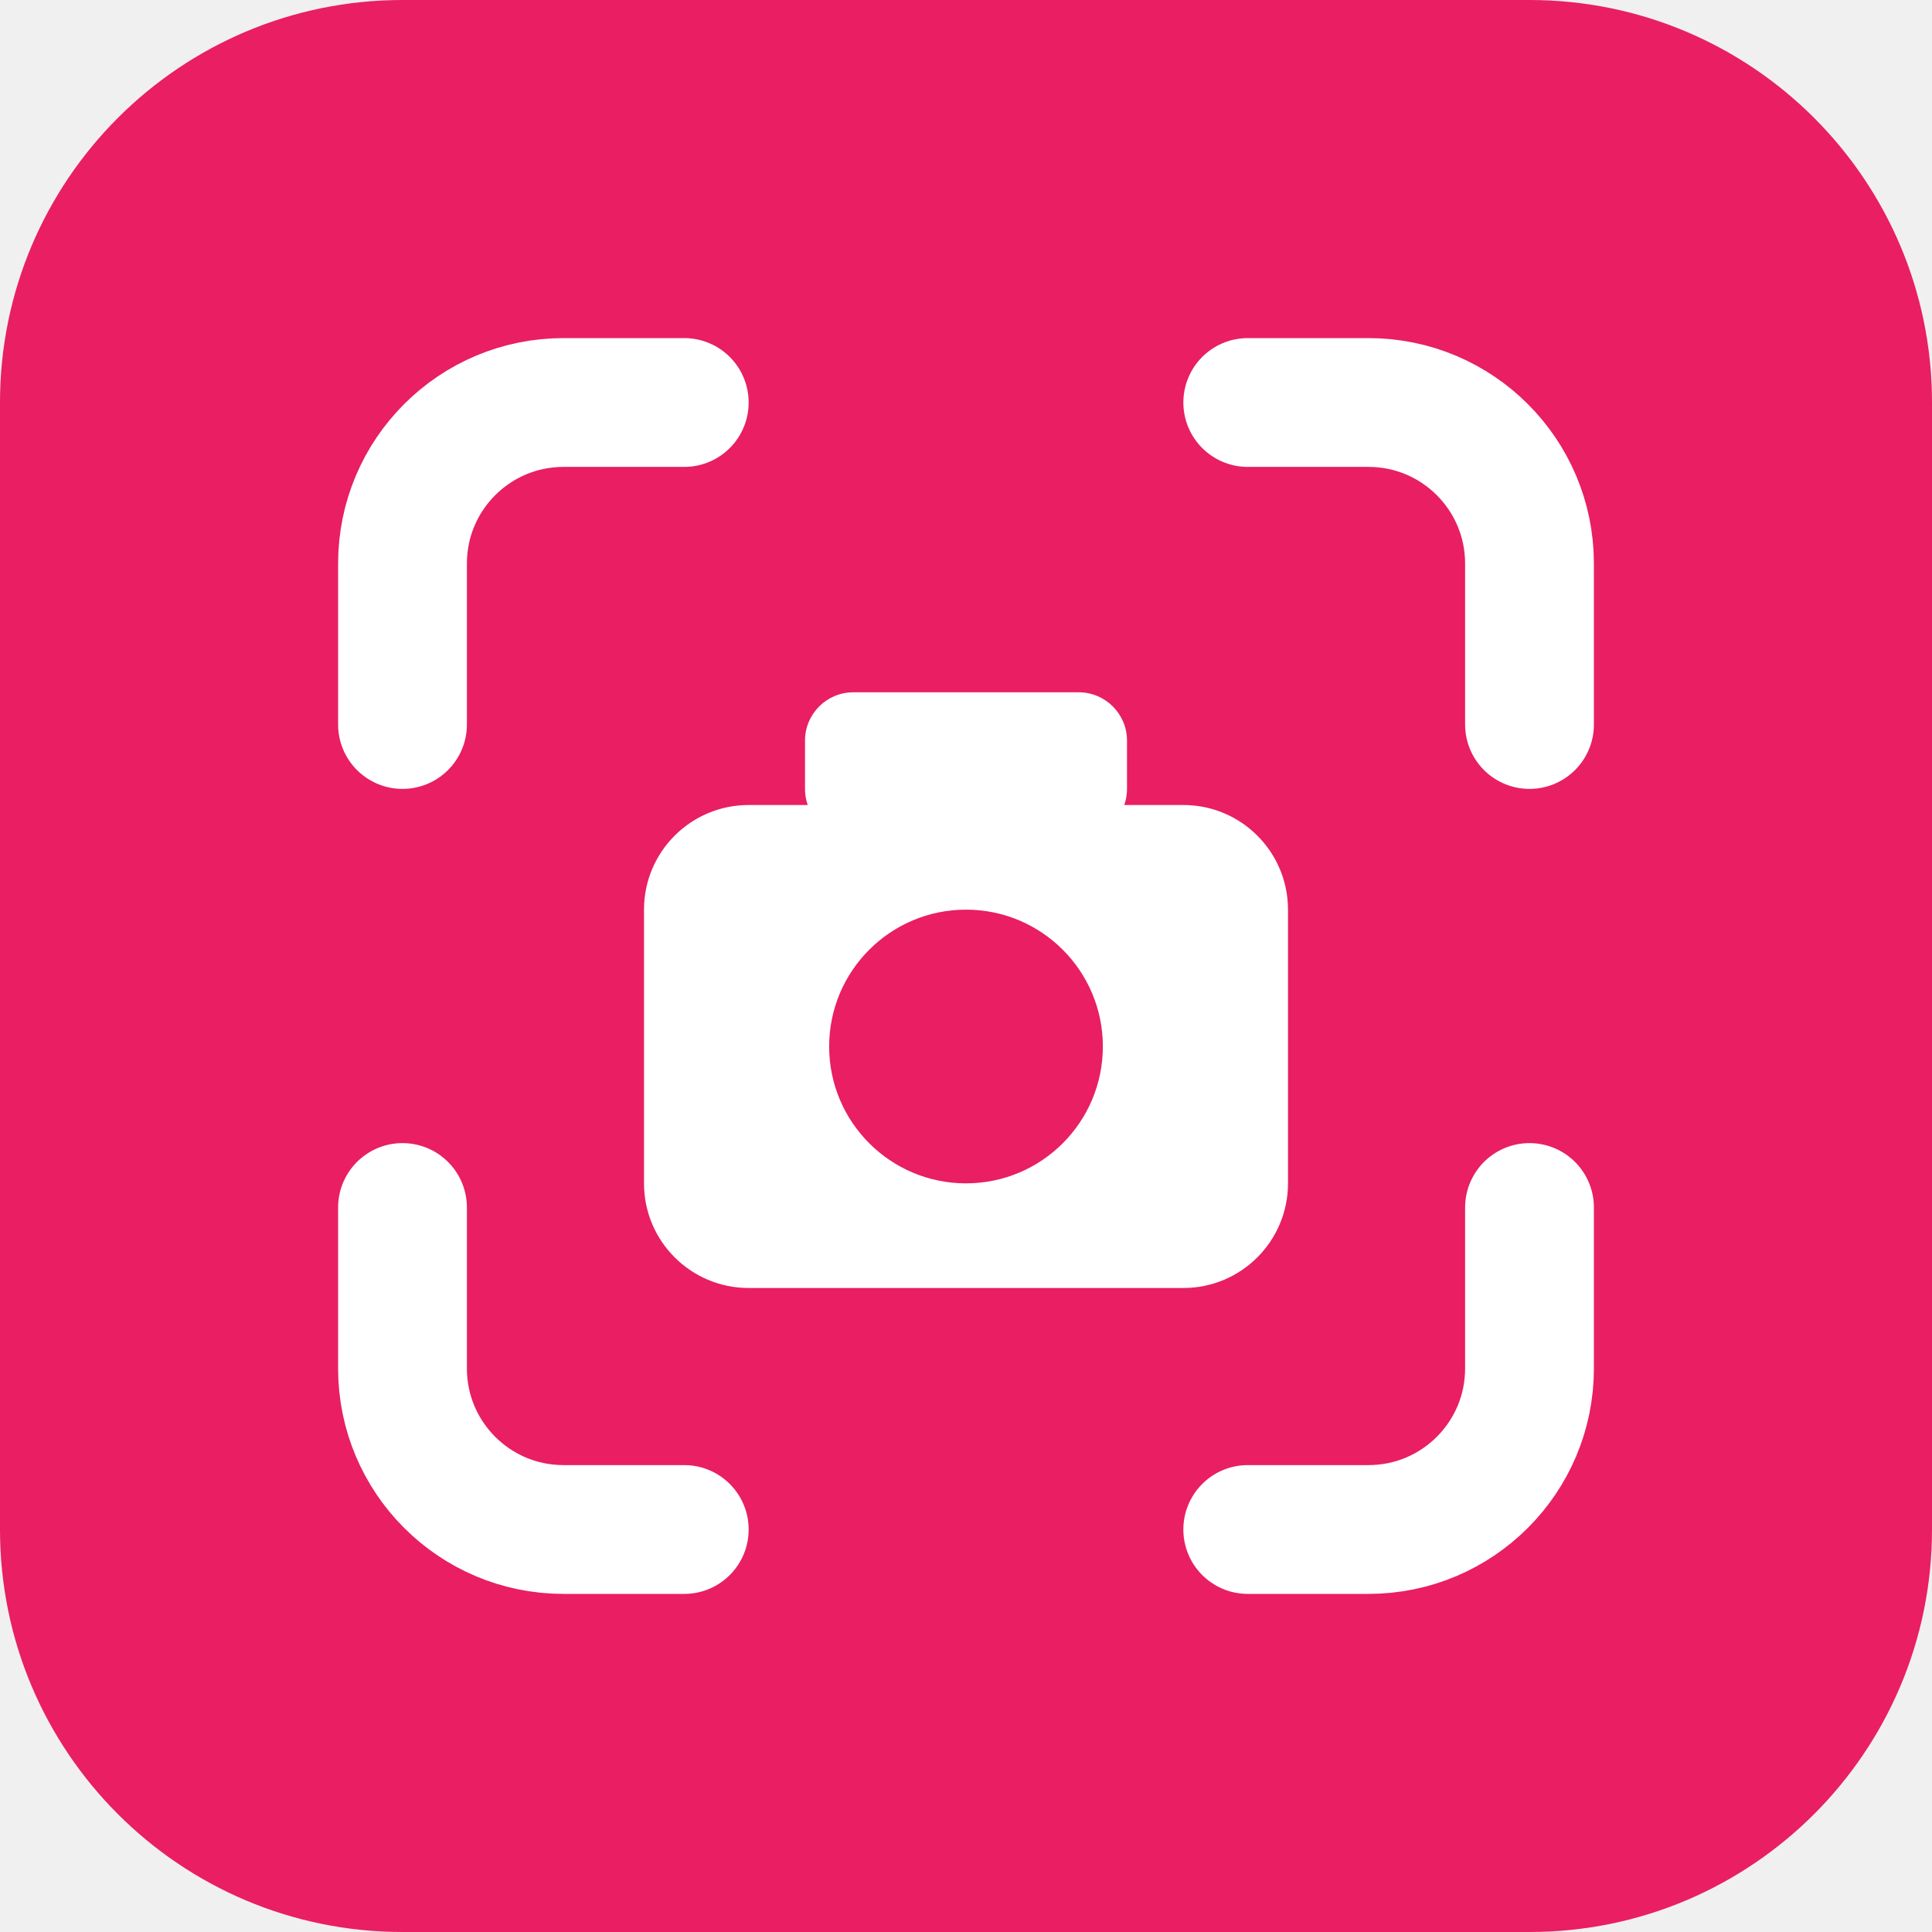
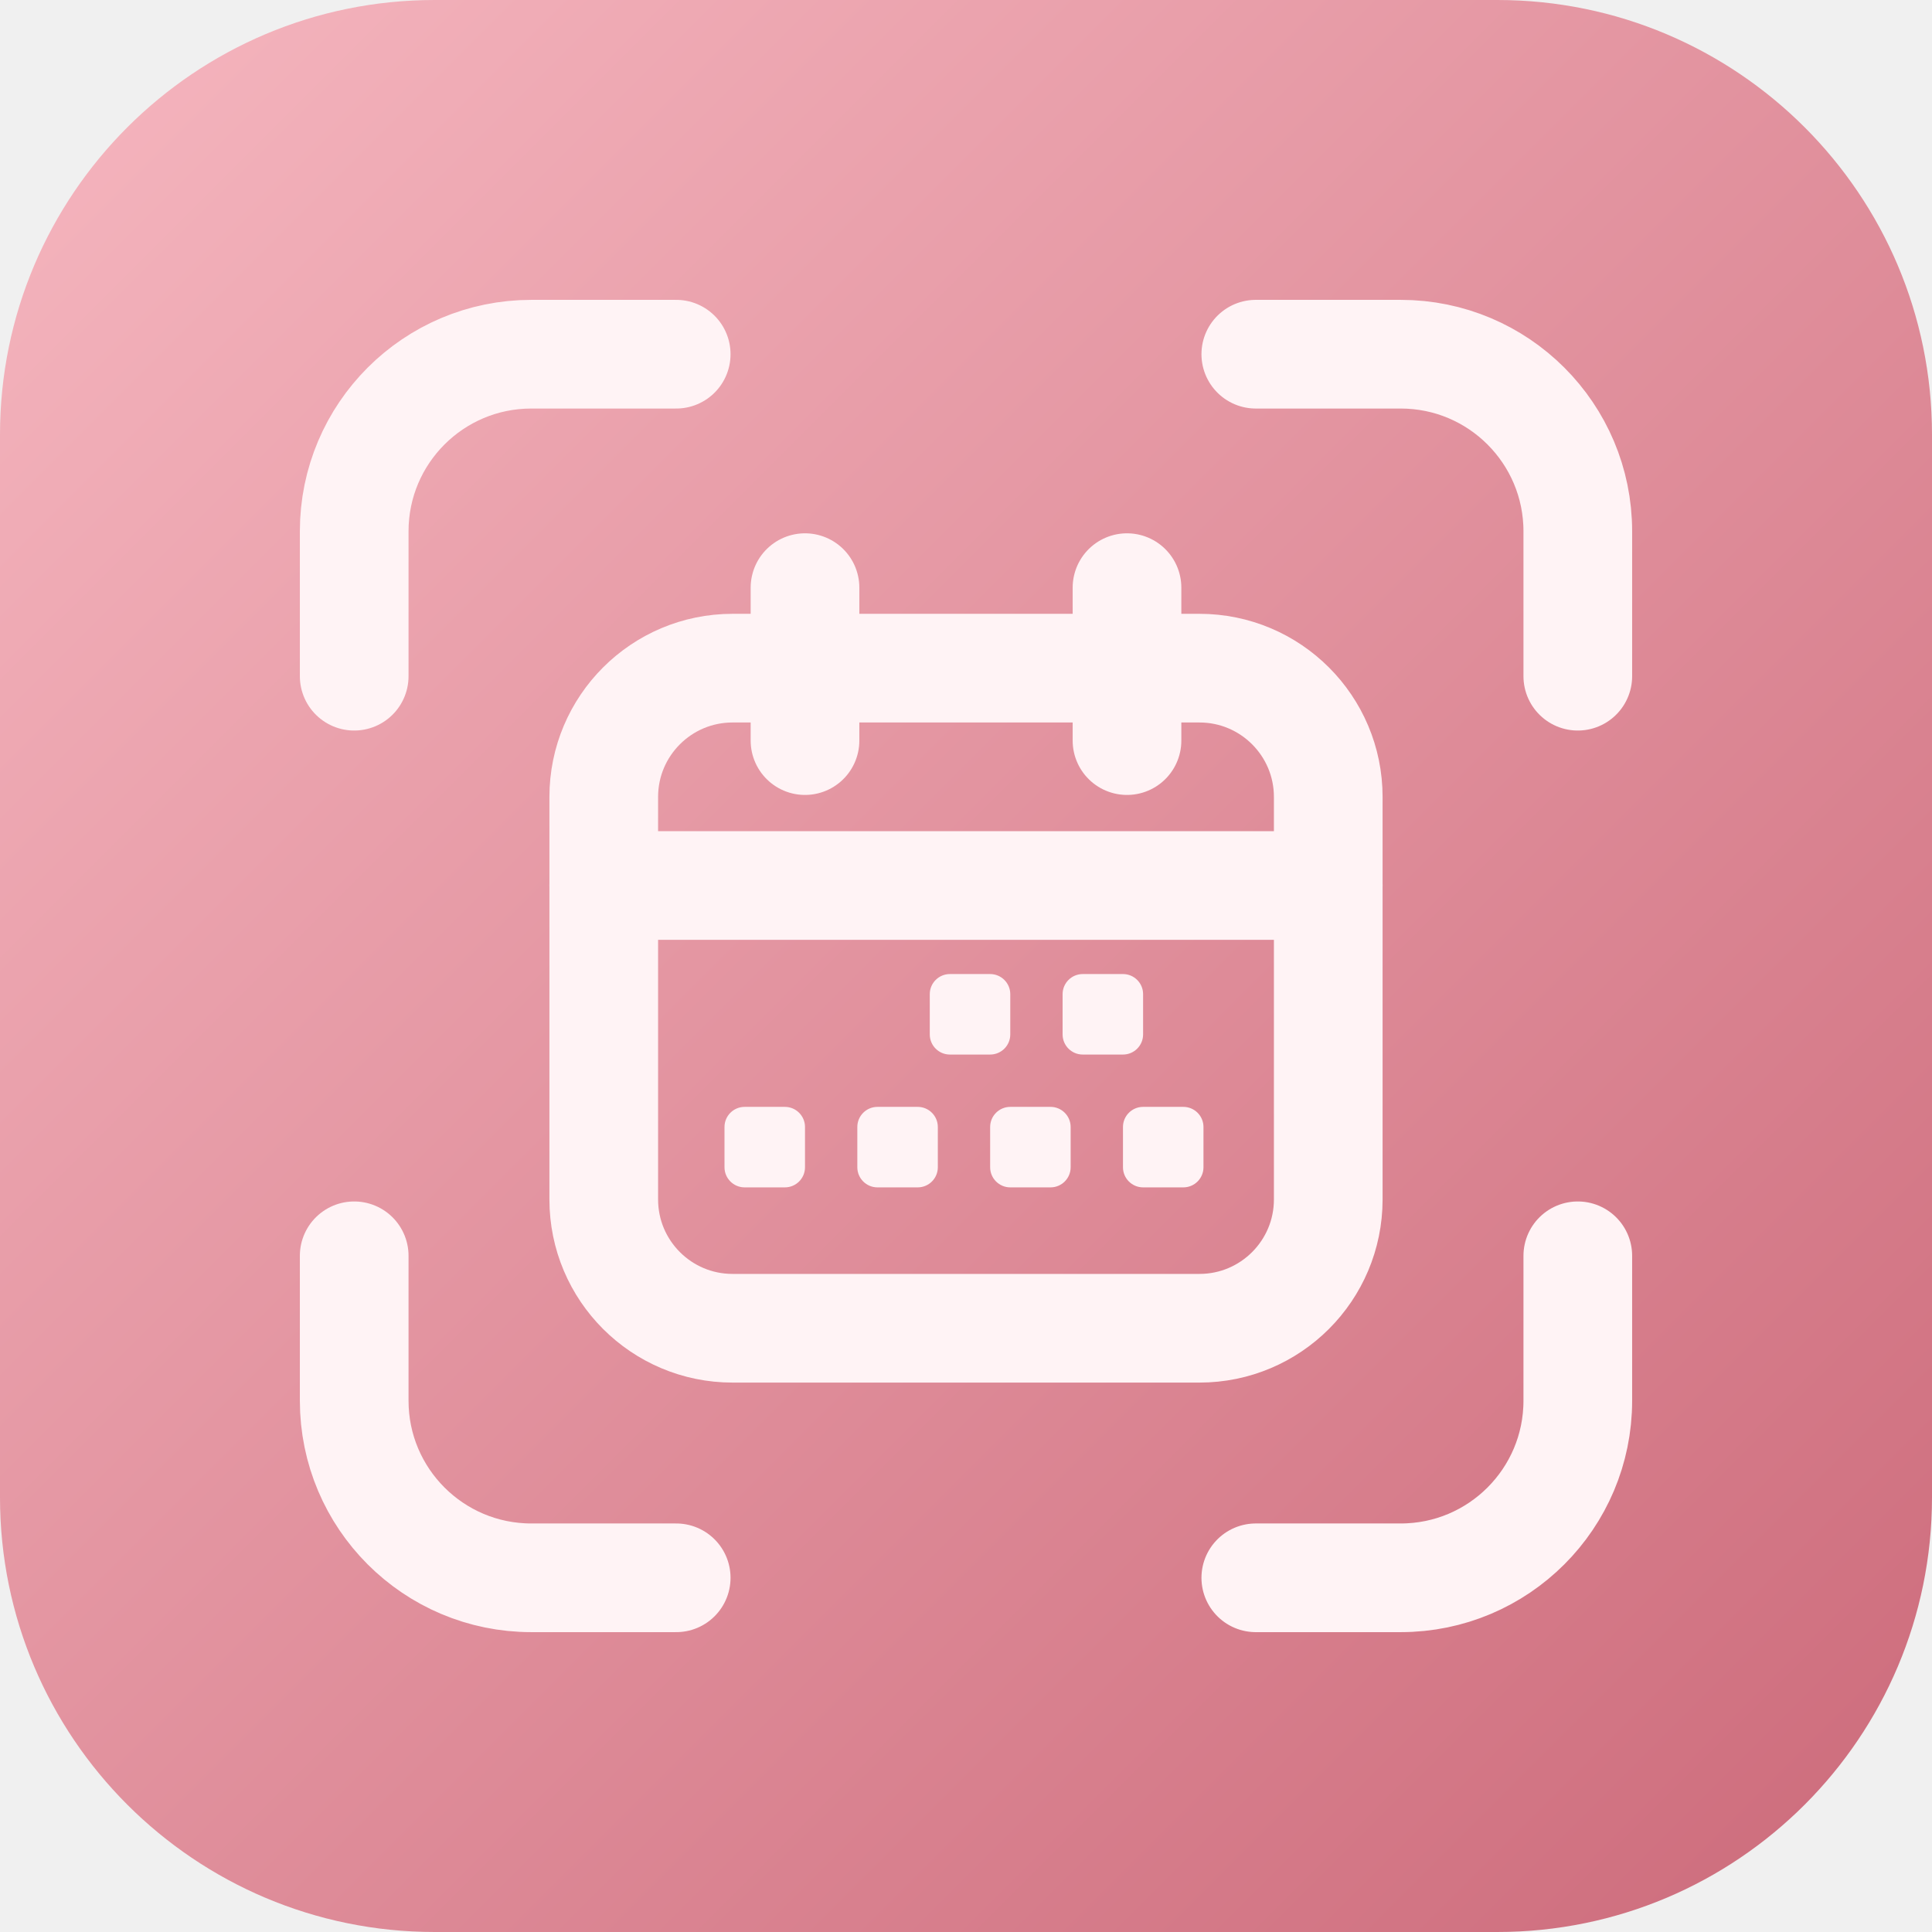
<svg xmlns="http://www.w3.org/2000/svg" viewBox="0 0 24 24">
-   <rect width="24" height="24" rx="5" fill="#E91E63" />
-   <g fill="none" stroke="#fff" stroke-width="1.6" stroke-linecap="round">
-     <path d="M5 9V7a2 2 0 0 1 2-2h1.5" />
-     <path d="M15.5 5H17a2 2 0 0 1 2 2v2" />
-     <path d="M19 15v2a2 2 0 0 1-2 2h-1.5" />
-     <path d="M8.5 19H7a2 2 0 0 1-2-2v-2" />
+   <defs>
+     <linearGradient id="g" x1="0" y1="0" x2="1" y2="1">
+       <stop offset="0" stop-color="#F6B7C0" />
+       <stop offset="1" stop-color="#CC6A7A" />
+     </linearGradient>
+   </defs>
+   <rect width="24" height="24" rx="5.4" fill="url(#g)" />
+   <g fill="none" stroke="#FFF3F5" stroke-width="1.35" stroke-linecap="round" stroke-linejoin="round">
+     <path d="M4.4 8.4V6.6a2.2 2.2 0 0 1 2.2-2.2h1.8" />
+     <path d="M15.6 4.4h1.8a2.2 2.2 0 0 1 2.2 2.2v1.8" />
+     <path d="M19.6 15.6v1.8a2.2 2.2 0 0 1-2.2 2.2h-1.8" />
+     <path d="M8.4 19.6H6.6a2.2 2.2 0 0 1-2.2-2.2v-1.8" />
+     <rect x="7.5" y="8.3" width="9" height="8.2" rx="1.6" />
+     <path d="M7.5 11h9M10 7.3v1.9M14 7.3v1.9" />
  </g>
-   <rect x="8" y="10" width="8" height="6" rx="1.3" fill="#fff" />
-   <rect x="10" y="8.6" width="4" height="1.8" rx="0.6" fill="#fff" />
-   <circle cx="12" cy="13" r="1.7" fill="#E91E63" />
+   <g fill="#FFF3F5">
+     <rect x="11.55" y="12.1" width="1" height="1" rx=".25" />
+     <rect x="13.2" y="12.1" width="1" height="1" rx=".25" />
+     <rect x="14.85" y="12.1" width="1" height="1" rx=".25" opacity="0" />
+     <rect x="9.0" y="13.75" width="1" height="1" rx=".25" />
+     <rect x="10.65" y="13.75" width="1" height="1" rx=".25" />
+     <rect x="12.3" y="13.75" width="1" height="1" rx=".25" />
+     <rect x="13.95" y="13.75" width="1" height="1" rx=".25" />
+   </g>
</svg>
